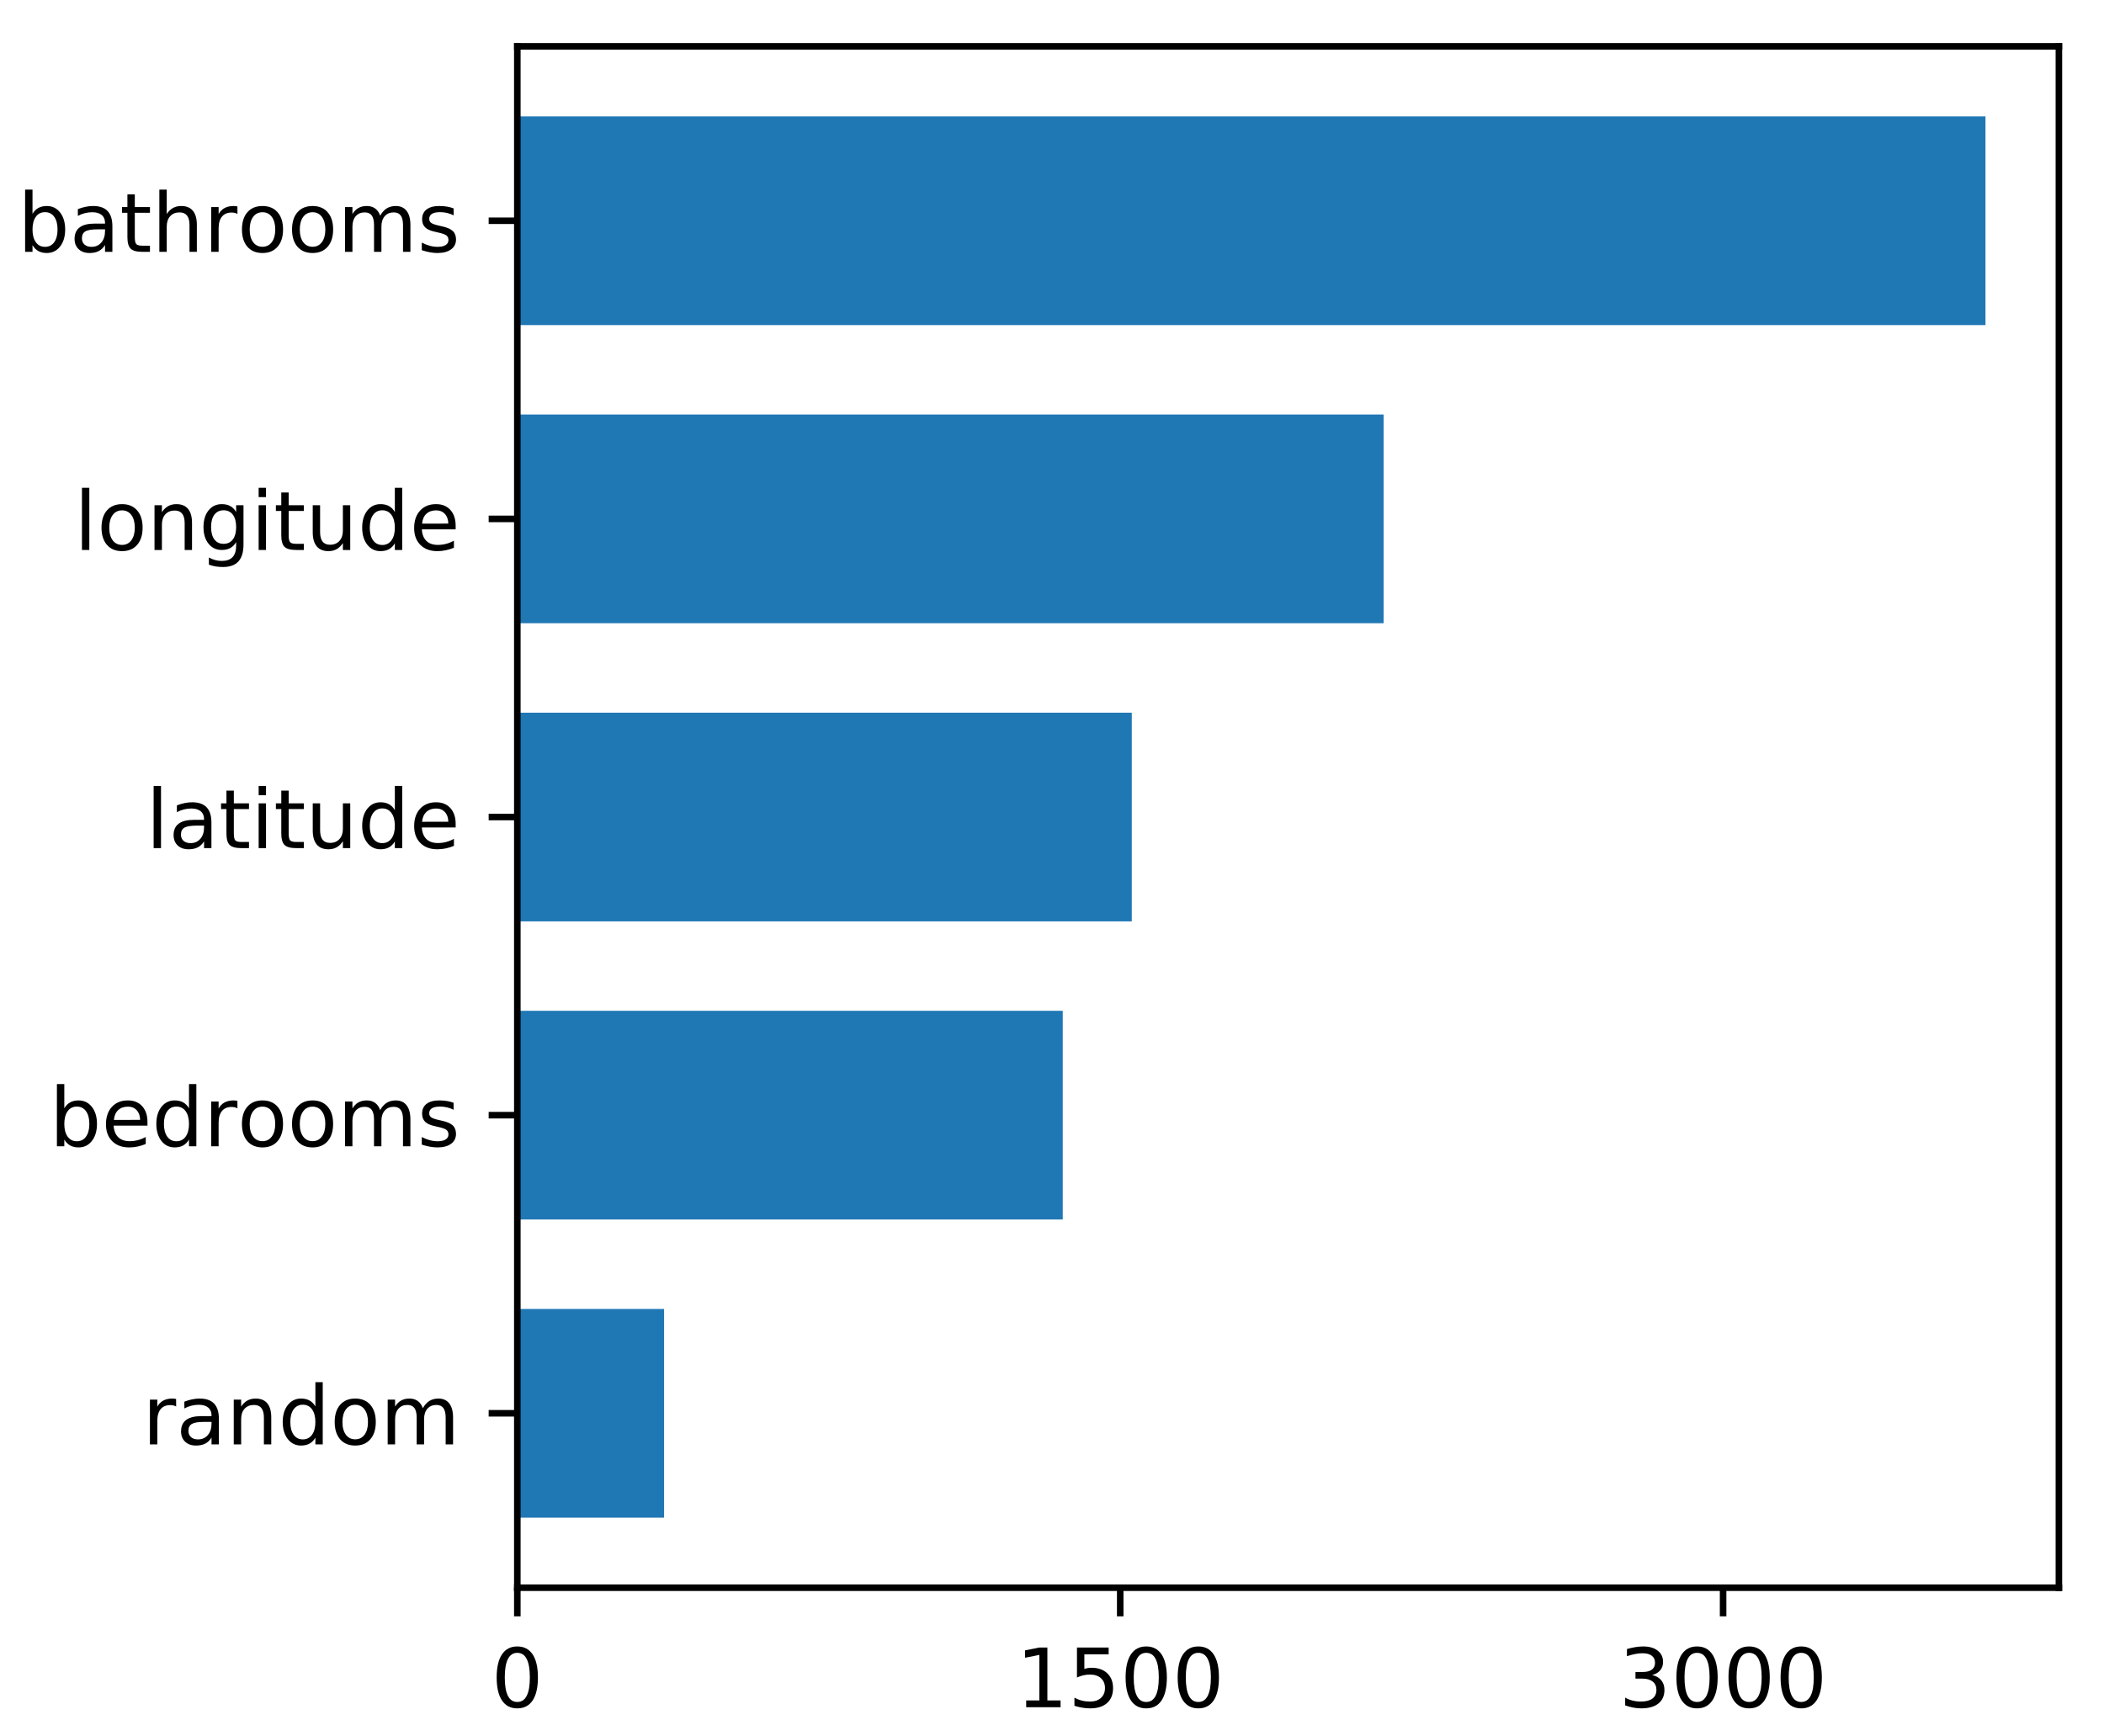
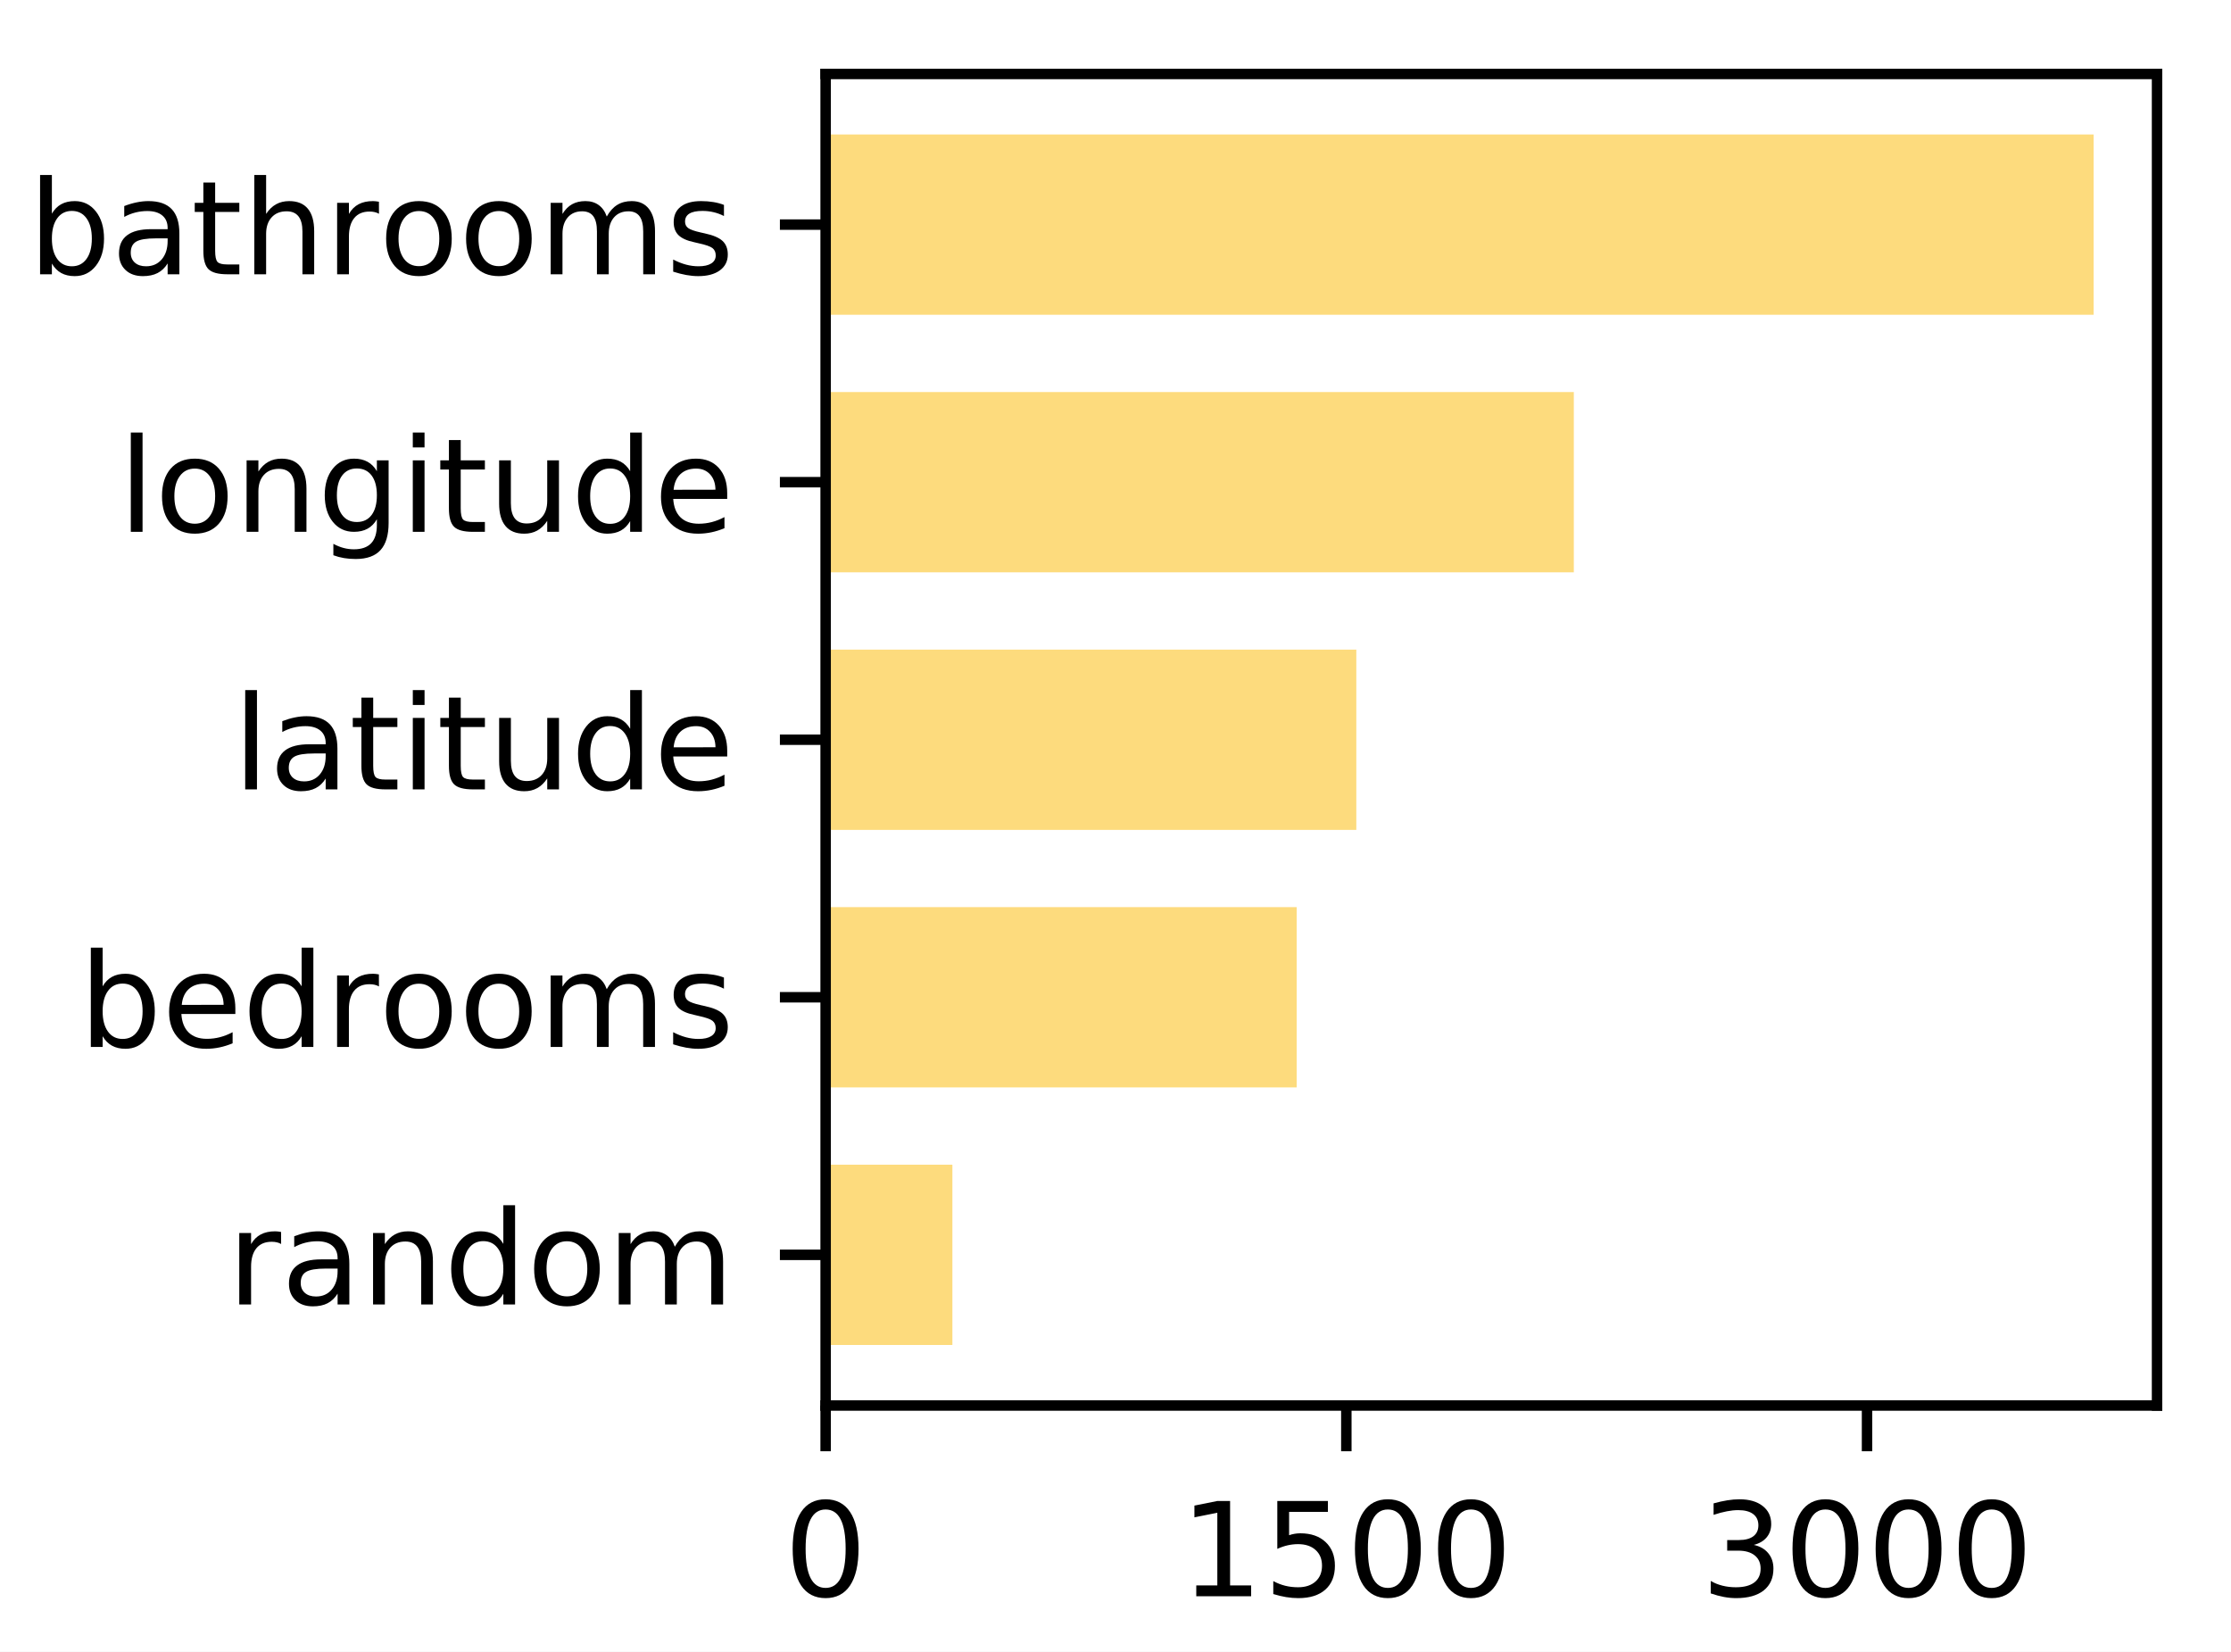
- <svg xmlns="http://www.w3.org/2000/svg" xmlns:xlink="http://www.w3.org/1999/xlink" height="212pt" version="1.1" viewBox="0 0 257 212" width="257pt">
+ <svg xmlns="http://www.w3.org/2000/svg" xmlns:xlink="http://www.w3.org/1999/xlink" height="126.398pt" version="1.1" viewBox="0 0 170.75 126.398" width="170.75pt">
  <defs>
    <style type="text/css">
*{stroke-linecap:butt;stroke-linejoin:round;}
  </style>
  </defs>
  <g id="figure_1">
    <g id="patch_1">
-       <path d="M 0 212.798  L 257.15 212.798  L 257.15 0  L 0 0  z " style="fill:#ffffff;" />
+       <path d="M 0 126.398  L 170.75 126.398  L 170.75 0  L 0 0  z " style="fill:#ffffff;" />
    </g>
    <g id="axes_1">
      <g id="patch_2">
-         <path d="M 63.19 193.96  L 251.49 193.96  L 251.49 5.66  L 63.19 5.66  z " style="fill:#ffffff;" />
+         <path d="M 63.19 107.56  L 165.09 107.56  L 165.09 5.66  L 63.19 5.66  z " style="fill:#ffffff;" />
      </g>
      <g id="patch_3">
-         <path clip-path="url(#pa0a1a16481)" d="M 63.19 185.401  L 81.116 185.401  L 81.116 159.906  L 63.19 159.906  z " style="fill:#1f77b4;" />
+         <path clip-path="url(#p64d5a78883)" d="M 63.19 102.928  L 72.891 102.928  L 72.891 89.131  L 63.19 89.131  z " style="fill:#fddb7d;" />
      </g>
      <g id="patch_4">
-         <path clip-path="url(#pa0a1a16481)" d="M 63.19 148.979  L 129.812 148.979  L 129.812 123.484  L 63.19 123.484  z " style="fill:#1f77b4;" />
+         <path clip-path="url(#p64d5a78883)" d="M 63.19 83.218  L 99.243 83.218  L 99.243 69.421  L 63.19 69.421  z " style="fill:#fddb7d;" />
      </g>
      <g id="patch_5">
-         <path clip-path="url(#pa0a1a16481)" d="M 63.19 112.558  L 138.244 112.558  L 138.244 87.062  L 63.19 87.062  z " style="fill:#1f77b4;" />
+         <path clip-path="url(#p64d5a78883)" d="M 63.19 63.508  L 103.806 63.508  L 103.806 49.712  L 63.19 49.712  z " style="fill:#fddb7d;" />
      </g>
      <g id="patch_6">
-         <path clip-path="url(#pa0a1a16481)" d="M 63.19 76.136  L 169.006 76.136  L 169.006 50.641  L 63.19 50.641  z " style="fill:#1f77b4;" />
+         <path clip-path="url(#p64d5a78883)" d="M 63.19 43.799  L 120.453 43.799  L 120.453 30.002  L 63.19 30.002  z " style="fill:#fddb7d;" />
      </g>
      <g id="patch_7">
-         <path clip-path="url(#pa0a1a16481)" d="M 63.19 39.714  L 242.523 39.714  L 242.523 14.219  L 63.19 14.219  z " style="fill:#1f77b4;" />
+         <path clip-path="url(#p64d5a78883)" d="M 63.19 24.089  L 160.237 24.089  L 160.237 10.292  L 63.19 10.292  z " style="fill:#fddb7d;" />
      </g>
      <g id="matplotlib.axis_1">
        <g id="xtick_1">
          <g id="line2d_1">
            <defs>
-               <path d="M 0 0  L 0 3.5  " id="m22ea4076df" style="stroke:#000000;stroke-width:0.8;" />
-             </defs>
-             <g>
-               <use style="stroke:#000000;stroke-width:0.8;" x="63.19" xlink:href="#m22ea4076df" y="193.96" />
+               <path d="M 0 0  L 0 3.5  " id="ma1c9ff3ce3" style="stroke:#000000;stroke-width:0.8;" />
+             </defs>
+             <g>
+               <use style="stroke:#000000;stroke-width:0.8;" x="63.19" xlink:href="#ma1c9ff3ce3" y="107.56" />
            </g>
          </g>
          <g id="text_1">
            <defs>
              <path d="M 31.781 66.406  Q 24.172 66.406 20.328 58.906  Q 16.5 51.422 16.5 36.375  Q 16.5 21.391 20.328 13.891  Q 24.172 6.391 31.781 6.391  Q 39.453 6.391 43.281 13.891  Q 47.125 21.391 47.125 36.375  Q 47.125 51.422 43.281 58.906  Q 39.453 66.406 31.781 66.406  z M 31.781 74.219  Q 44.047 74.219 50.516 64.516  Q 56.984 54.828 56.984 36.375  Q 56.984 17.969 50.516 8.266  Q 44.047 -1.422 31.781 -1.422  Q 19.531 -1.422 13.062 8.266  Q 6.594 17.969 6.594 36.375  Q 6.594 54.828 13.062 64.516  Q 19.531 74.219 31.781 74.219  z " id="DejaVuSans-30" />
            </defs>
-             <g transform="translate(60.00844 208.5584)scale(0.1 -0.1)">
+             <g transform="translate(60.00844 122.1584)scale(0.1 -0.1)">
              <use xlink:href="#DejaVuSans-30" />
            </g>
          </g>
        </g>
        <g id="xtick_2">
          <g id="line2d_2">
            <g>
-               <use style="stroke:#000000;stroke-width:0.8;" x="136.832" xlink:href="#m22ea4076df" y="193.96" />
+               <use style="stroke:#000000;stroke-width:0.8;" x="103.042" xlink:href="#ma1c9ff3ce3" y="107.56" />
            </g>
          </g>
          <g id="text_2">
            <defs>
              <path d="M 12.406 8.297  L 28.516 8.297  L 28.516 63.922  L 10.984 60.406  L 10.984 69.391  L 28.422 72.906  L 38.281 72.906  L 38.281 8.297  L 54.391 8.297  L 54.391 0  L 12.406 0  z " id="DejaVuSans-31" />
              <path d="M 10.797 72.906  L 49.516 72.906  L 49.516 64.594  L 19.828 64.594  L 19.828 46.734  Q 21.969 47.469 24.109 47.828  Q 26.266 48.188 28.422 48.188  Q 40.625 48.188 47.75 41.5  Q 54.891 34.812 54.891 23.391  Q 54.891 11.625 47.562 5.094  Q 40.234 -1.422 26.906 -1.422  Q 22.312 -1.422 17.547 -0.641  Q 12.797 0.141 7.719 1.703  L 7.719 11.625  Q 12.109 9.234 16.797 8.062  Q 21.484 6.891 26.703 6.891  Q 35.156 6.891 40.078 11.328  Q 45.016 15.766 45.016 23.391  Q 45.016 31 40.078 35.438  Q 35.156 39.891 26.703 39.891  Q 22.75 39.891 18.812 39.016  Q 14.891 38.141 10.797 36.281  z " id="DejaVuSans-35" />
            </defs>
-             <g transform="translate(124.1069 208.5584)scale(0.1 -0.1)">
+             <g transform="translate(90.31672 122.1584)scale(0.1 -0.1)">
              <use xlink:href="#DejaVuSans-31" />
              <use x="63.623" xlink:href="#DejaVuSans-35" />
              <use x="127.246" xlink:href="#DejaVuSans-30" />
              <use x="190.869" xlink:href="#DejaVuSans-30" />
            </g>
          </g>
        </g>
        <g id="xtick_3">
          <g id="line2d_3">
            <g>
-               <use style="stroke:#000000;stroke-width:0.8;" x="210.474" xlink:href="#m22ea4076df" y="193.96" />
+               <use style="stroke:#000000;stroke-width:0.8;" x="142.894" xlink:href="#ma1c9ff3ce3" y="107.56" />
            </g>
          </g>
          <g id="text_3">
            <defs>
              <path d="M 40.578 39.312  Q 47.656 37.797 51.625 33  Q 55.609 28.219 55.609 21.188  Q 55.609 10.406 48.188 4.484  Q 40.766 -1.422 27.094 -1.422  Q 22.516 -1.422 17.656 -0.516  Q 12.797 0.391 7.625 2.203  L 7.625 11.719  Q 11.719 9.328 16.594 8.109  Q 21.484 6.891 26.812 6.891  Q 36.078 6.891 40.938 10.547  Q 45.797 14.203 45.797 21.188  Q 45.797 27.641 41.281 31.266  Q 36.766 34.906 28.719 34.906  L 20.219 34.906  L 20.219 43.016  L 29.109 43.016  Q 36.375 43.016 40.234 45.922  Q 44.094 48.828 44.094 54.297  Q 44.094 59.906 40.109 62.906  Q 36.141 65.922 28.719 65.922  Q 24.656 65.922 20.016 65.031  Q 15.375 64.156 9.812 62.312  L 9.812 71.094  Q 15.438 72.656 20.344 73.438  Q 25.25 74.219 29.594 74.219  Q 40.828 74.219 47.359 69.109  Q 53.906 64.016 53.906 55.328  Q 53.906 49.266 50.438 45.094  Q 46.969 40.922 40.578 39.312  z " id="DejaVuSans-33" />
            </defs>
-             <g transform="translate(197.749 208.5584)scale(0.1 -0.1)">
+             <g transform="translate(130.1687 122.1584)scale(0.1 -0.1)">
              <use xlink:href="#DejaVuSans-33" />
              <use x="63.623" xlink:href="#DejaVuSans-30" />
              <use x="127.246" xlink:href="#DejaVuSans-30" />
              <use x="190.869" xlink:href="#DejaVuSans-30" />
            </g>
          </g>
        </g>
      </g>
      <g id="matplotlib.axis_2">
        <g id="ytick_1">
          <g id="line2d_4">
            <defs>
-               <path d="M 0 0  L -3.5 0  " id="m1fa7bca883" style="stroke:#000000;stroke-width:0.8;" />
-             </defs>
-             <g>
-               <use style="stroke:#000000;stroke-width:0.8;" x="63.19" xlink:href="#m1fa7bca883" y="172.653" />
+               <path d="M 0 0  L -3.5 0  " id="m2fc8bf48c1" style="stroke:#000000;stroke-width:0.8;" />
+             </defs>
+             <g>
+               <use style="stroke:#000000;stroke-width:0.8;" x="63.19" xlink:href="#m2fc8bf48c1" y="96.03" />
            </g>
          </g>
          <g id="text_4">
            <defs>
              <path d="M 41.109 46.297  Q 39.594 47.172 37.812 47.578  Q 36.031 48 33.891 48  Q 26.266 48 22.188 43.047  Q 18.109 38.094 18.109 28.812  L 18.109 0  L 9.078 0  L 9.078 54.688  L 18.109 54.688  L 18.109 46.188  Q 20.953 51.172 25.484 53.578  Q 30.031 56 36.531 56  Q 37.453 56 38.578 55.875  Q 39.703 55.766 41.062 55.516  z " id="DejaVuSans-72" />
              <path d="M 34.281 27.484  Q 23.391 27.484 19.188 25  Q 14.984 22.516 14.984 16.5  Q 14.984 11.719 18.141 8.906  Q 21.297 6.109 26.703 6.109  Q 34.188 6.109 38.703 11.406  Q 43.219 16.703 43.219 25.484  L 43.219 27.484  z M 52.203 31.203  L 52.203 0  L 43.219 0  L 43.219 8.297  Q 40.141 3.328 35.547 0.953  Q 30.953 -1.422 24.312 -1.422  Q 15.922 -1.422 10.953 3.297  Q 6 8.016 6 15.922  Q 6 25.141 12.172 29.828  Q 18.359 34.516 30.609 34.516  L 43.219 34.516  L 43.219 35.406  Q 43.219 41.609 39.141 45  Q 35.062 48.391 27.688 48.391  Q 23 48.391 18.547 47.266  Q 14.109 46.141 10.016 43.891  L 10.016 52.203  Q 14.938 54.109 19.578 55.047  Q 24.219 56 28.609 56  Q 40.484 56 46.344 49.844  Q 52.203 43.703 52.203 31.203  z " id="DejaVuSans-61" />
              <path d="M 54.891 33.016  L 54.891 0  L 45.906 0  L 45.906 32.719  Q 45.906 40.484 42.875 44.328  Q 39.844 48.188 33.797 48.188  Q 26.516 48.188 22.312 43.547  Q 18.109 38.922 18.109 30.906  L 18.109 0  L 9.078 0  L 9.078 54.688  L 18.109 54.688  L 18.109 46.188  Q 21.344 51.125 25.703 53.562  Q 30.078 56 35.797 56  Q 45.219 56 50.047 50.172  Q 54.891 44.344 54.891 33.016  z " id="DejaVuSans-6e" />
              <path d="M 45.406 46.391  L 45.406 75.984  L 54.391 75.984  L 54.391 0  L 45.406 0  L 45.406 8.203  Q 42.578 3.328 38.25 0.953  Q 33.938 -1.422 27.875 -1.422  Q 17.969 -1.422 11.734 6.484  Q 5.516 14.406 5.516 27.297  Q 5.516 40.188 11.734 48.094  Q 17.969 56 27.875 56  Q 33.938 56 38.25 53.625  Q 42.578 51.266 45.406 46.391  z M 14.797 27.297  Q 14.797 17.391 18.875 11.75  Q 22.953 6.109 30.078 6.109  Q 37.203 6.109 41.297 11.75  Q 45.406 17.391 45.406 27.297  Q 45.406 37.203 41.297 42.844  Q 37.203 48.484 30.078 48.484  Q 22.953 48.484 18.875 42.844  Q 14.797 37.203 14.797 27.297  z " id="DejaVuSans-64" />
              <path d="M 30.609 48.391  Q 23.391 48.391 19.188 42.75  Q 14.984 37.109 14.984 27.297  Q 14.984 17.484 19.156 11.844  Q 23.344 6.203 30.609 6.203  Q 37.797 6.203 41.984 11.859  Q 46.188 17.531 46.188 27.297  Q 46.188 37.016 41.984 42.703  Q 37.797 48.391 30.609 48.391  z M 30.609 56  Q 42.328 56 49.016 48.375  Q 55.719 40.766 55.719 27.297  Q 55.719 13.875 49.016 6.219  Q 42.328 -1.422 30.609 -1.422  Q 18.844 -1.422 12.172 6.219  Q 5.516 13.875 5.516 27.297  Q 5.516 40.766 12.172 48.375  Q 18.844 56 30.609 56  z " id="DejaVuSans-6f" />
              <path d="M 52 44.188  Q 55.375 50.25 60.062 53.125  Q 64.75 56 71.094 56  Q 79.641 56 84.281 50.016  Q 88.922 44.047 88.922 33.016  L 88.922 0  L 79.891 0  L 79.891 32.719  Q 79.891 40.578 77.094 44.375  Q 74.312 48.188 68.609 48.188  Q 61.625 48.188 57.562 43.547  Q 53.516 38.922 53.516 30.906  L 53.516 0  L 44.484 0  L 44.484 32.719  Q 44.484 40.625 41.703 44.406  Q 38.922 48.188 33.109 48.188  Q 26.219 48.188 22.156 43.531  Q 18.109 38.875 18.109 30.906  L 18.109 0  L 9.078 0  L 9.078 54.688  L 18.109 54.688  L 18.109 46.188  Q 21.188 51.219 25.484 53.609  Q 29.781 56 35.688 56  Q 41.656 56 45.828 52.969  Q 50 49.953 52 44.188  z " id="DejaVuSans-6d" />
            </defs>
-             <g transform="translate(17.40531 176.4525)scale(0.1 -0.1)">
+             <g transform="translate(17.40531 99.82895)scale(0.1 -0.1)">
              <use xlink:href="#DejaVuSans-72" />
              <use x="41.113" xlink:href="#DejaVuSans-61" />
              <use x="102.393" xlink:href="#DejaVuSans-6e" />
              <use x="165.771" xlink:href="#DejaVuSans-64" />
              <use x="229.248" xlink:href="#DejaVuSans-6f" />
              <use x="290.43" xlink:href="#DejaVuSans-6d" />
            </g>
          </g>
        </g>
        <g id="ytick_2">
          <g id="line2d_5">
            <g>
-               <use style="stroke:#000000;stroke-width:0.8;" x="63.19" xlink:href="#m1fa7bca883" y="136.232" />
+               <use style="stroke:#000000;stroke-width:0.8;" x="63.19" xlink:href="#m2fc8bf48c1" y="76.32" />
            </g>
          </g>
          <g id="text_5">
            <defs>
              <path d="M 48.688 27.297  Q 48.688 37.203 44.609 42.844  Q 40.531 48.484 33.406 48.484  Q 26.266 48.484 22.188 42.844  Q 18.109 37.203 18.109 27.297  Q 18.109 17.391 22.188 11.75  Q 26.266 6.109 33.406 6.109  Q 40.531 6.109 44.609 11.75  Q 48.688 17.391 48.688 27.297  z M 18.109 46.391  Q 20.953 51.266 25.266 53.625  Q 29.594 56 35.594 56  Q 45.562 56 51.781 48.094  Q 58.016 40.188 58.016 27.297  Q 58.016 14.406 51.781 6.484  Q 45.562 -1.422 35.594 -1.422  Q 29.594 -1.422 25.266 0.953  Q 20.953 3.328 18.109 8.203  L 18.109 0  L 9.078 0  L 9.078 75.984  L 18.109 75.984  z " id="DejaVuSans-62" />
              <path d="M 56.203 29.594  L 56.203 25.203  L 14.891 25.203  Q 15.484 15.922 20.484 11.062  Q 25.484 6.203 34.422 6.203  Q 39.594 6.203 44.453 7.469  Q 49.312 8.734 54.109 11.281  L 54.109 2.781  Q 49.266 0.734 44.188 -0.344  Q 39.109 -1.422 33.891 -1.422  Q 20.797 -1.422 13.156 6.188  Q 5.516 13.812 5.516 26.812  Q 5.516 40.234 12.766 48.109  Q 20.016 56 32.328 56  Q 43.359 56 49.781 48.891  Q 56.203 41.797 56.203 29.594  z M 47.219 32.234  Q 47.125 39.594 43.094 43.984  Q 39.062 48.391 32.422 48.391  Q 24.906 48.391 20.391 44.141  Q 15.875 39.891 15.188 32.172  z " id="DejaVuSans-65" />
              <path d="M 44.281 53.078  L 44.281 44.578  Q 40.484 46.531 36.375 47.5  Q 32.281 48.484 27.875 48.484  Q 21.188 48.484 17.844 46.438  Q 14.5 44.391 14.5 40.281  Q 14.5 37.156 16.891 35.375  Q 19.281 33.594 26.516 31.984  L 29.594 31.297  Q 39.156 29.25 43.188 25.516  Q 47.219 21.781 47.219 15.094  Q 47.219 7.469 41.188 3.016  Q 35.156 -1.422 24.609 -1.422  Q 20.219 -1.422 15.453 -0.562  Q 10.688 0.297 5.422 2  L 5.422 11.281  Q 10.406 8.688 15.234 7.391  Q 20.062 6.109 24.812 6.109  Q 31.156 6.109 34.562 8.281  Q 37.984 10.453 37.984 14.406  Q 37.984 18.062 35.516 20.016  Q 33.062 21.969 24.703 23.781  L 21.578 24.516  Q 13.234 26.266 9.516 29.906  Q 5.812 33.547 5.812 39.891  Q 5.812 47.609 11.281 51.797  Q 16.75 56 26.812 56  Q 31.781 56 36.172 55.266  Q 40.578 54.547 44.281 53.078  z " id="DejaVuSans-73" />
            </defs>
-             <g transform="translate(6.044375 140.0309)scale(0.1 -0.1)">
+             <g transform="translate(6.044375 80.11908)scale(0.1 -0.1)">
              <use xlink:href="#DejaVuSans-62" />
              <use x="63.477" xlink:href="#DejaVuSans-65" />
              <use x="125" xlink:href="#DejaVuSans-64" />
              <use x="188.477" xlink:href="#DejaVuSans-72" />
              <use x="229.559" xlink:href="#DejaVuSans-6f" />
              <use x="290.74" xlink:href="#DejaVuSans-6f" />
              <use x="351.922" xlink:href="#DejaVuSans-6d" />
              <use x="449.334" xlink:href="#DejaVuSans-73" />
            </g>
          </g>
        </g>
        <g id="ytick_3">
          <g id="line2d_6">
            <g>
-               <use style="stroke:#000000;stroke-width:0.8;" x="63.19" xlink:href="#m1fa7bca883" y="99.81" />
+               <use style="stroke:#000000;stroke-width:0.8;" x="63.19" xlink:href="#m2fc8bf48c1" y="56.61" />
            </g>
          </g>
          <g id="text_6">
            <defs>
              <path d="M 9.422 75.984  L 18.406 75.984  L 18.406 0  L 9.422 0  z " id="DejaVuSans-6c" />
              <path d="M 18.312 70.219  L 18.312 54.688  L 36.812 54.688  L 36.812 47.703  L 18.312 47.703  L 18.312 18.016  Q 18.312 11.328 20.141 9.422  Q 21.969 7.516 27.594 7.516  L 36.812 7.516  L 36.812 0  L 27.594 0  Q 17.188 0 13.234 3.875  Q 9.281 7.766 9.281 18.016  L 9.281 47.703  L 2.688 47.703  L 2.688 54.688  L 9.281 54.688  L 9.281 70.219  z " id="DejaVuSans-74" />
              <path d="M 9.422 54.688  L 18.406 54.688  L 18.406 0  L 9.422 0  z M 9.422 75.984  L 18.406 75.984  L 18.406 64.594  L 9.422 64.594  z " id="DejaVuSans-69" />
              <path d="M 8.5 21.578  L 8.5 54.688  L 17.484 54.688  L 17.484 21.922  Q 17.484 14.156 20.5 10.266  Q 23.531 6.391 29.594 6.391  Q 36.859 6.391 41.078 11.031  Q 45.312 15.672 45.312 23.688  L 45.312 54.688  L 54.297 54.688  L 54.297 0  L 45.312 0  L 45.312 8.406  Q 42.047 3.422 37.719 1  Q 33.406 -1.422 27.688 -1.422  Q 18.266 -1.422 13.375 4.438  Q 8.5 10.297 8.5 21.578  z M 31.109 56  z " id="DejaVuSans-75" />
            </defs>
-             <g transform="translate(17.82562 103.6092)scale(0.1 -0.1)">
+             <g transform="translate(17.82562 60.40922)scale(0.1 -0.1)">
              <use xlink:href="#DejaVuSans-6c" />
              <use x="27.783" xlink:href="#DejaVuSans-61" />
              <use x="89.062" xlink:href="#DejaVuSans-74" />
              <use x="128.271" xlink:href="#DejaVuSans-69" />
              <use x="156.055" xlink:href="#DejaVuSans-74" />
              <use x="195.264" xlink:href="#DejaVuSans-75" />
              <use x="258.643" xlink:href="#DejaVuSans-64" />
              <use x="322.119" xlink:href="#DejaVuSans-65" />
            </g>
          </g>
        </g>
        <g id="ytick_4">
          <g id="line2d_7">
            <g>
-               <use style="stroke:#000000;stroke-width:0.8;" x="63.19" xlink:href="#m1fa7bca883" y="63.388" />
+               <use style="stroke:#000000;stroke-width:0.8;" x="63.19" xlink:href="#m2fc8bf48c1" y="36.9" />
            </g>
          </g>
          <g id="text_7">
            <defs>
              <path d="M 45.406 27.984  Q 45.406 37.75 41.375 43.109  Q 37.359 48.484 30.078 48.484  Q 22.859 48.484 18.828 43.109  Q 14.797 37.75 14.797 27.984  Q 14.797 18.266 18.828 12.891  Q 22.859 7.516 30.078 7.516  Q 37.359 7.516 41.375 12.891  Q 45.406 18.266 45.406 27.984  z M 54.391 6.781  Q 54.391 -7.172 48.188 -13.984  Q 42 -20.797 29.203 -20.797  Q 24.469 -20.797 20.266 -20.094  Q 16.062 -19.391 12.109 -17.922  L 12.109 -9.188  Q 16.062 -11.328 19.922 -12.344  Q 23.781 -13.375 27.781 -13.375  Q 36.625 -13.375 41.016 -8.766  Q 45.406 -4.156 45.406 5.172  L 45.406 9.625  Q 42.625 4.781 38.281 2.391  Q 33.938 0 27.875 0  Q 17.828 0 11.672 7.656  Q 5.516 15.328 5.516 27.984  Q 5.516 40.672 11.672 48.328  Q 17.828 56 27.875 56  Q 33.938 56 38.281 53.609  Q 42.625 51.219 45.406 46.391  L 45.406 54.688  L 54.391 54.688  z " id="DejaVuSans-67" />
            </defs>
-             <g transform="translate(9.069375 67.18756)scale(0.1 -0.1)">
+             <g transform="translate(9.069375 40.69935)scale(0.1 -0.1)">
              <use xlink:href="#DejaVuSans-6c" />
              <use x="27.783" xlink:href="#DejaVuSans-6f" />
              <use x="88.965" xlink:href="#DejaVuSans-6e" />
              <use x="152.344" xlink:href="#DejaVuSans-67" />
              <use x="215.82" xlink:href="#DejaVuSans-69" />
              <use x="243.604" xlink:href="#DejaVuSans-74" />
              <use x="282.812" xlink:href="#DejaVuSans-75" />
              <use x="346.191" xlink:href="#DejaVuSans-64" />
              <use x="409.668" xlink:href="#DejaVuSans-65" />
            </g>
          </g>
        </g>
        <g id="ytick_5">
          <g id="line2d_8">
            <g>
-               <use style="stroke:#000000;stroke-width:0.8;" x="63.19" xlink:href="#m1fa7bca883" y="26.967" />
+               <use style="stroke:#000000;stroke-width:0.8;" x="63.19" xlink:href="#m2fc8bf48c1" y="17.19" />
            </g>
          </g>
          <g id="text_8">
            <defs>
              <path d="M 54.891 33.016  L 54.891 0  L 45.906 0  L 45.906 32.719  Q 45.906 40.484 42.875 44.328  Q 39.844 48.188 33.797 48.188  Q 26.516 48.188 22.312 43.547  Q 18.109 38.922 18.109 30.906  L 18.109 0  L 9.078 0  L 9.078 75.984  L 18.109 75.984  L 18.109 46.188  Q 21.344 51.125 25.703 53.562  Q 30.078 56 35.797 56  Q 45.219 56 50.047 50.172  Q 54.891 44.344 54.891 33.016  z " id="DejaVuSans-68" />
            </defs>
-             <g transform="translate(2.16 30.76589)scale(0.1 -0.1)">
+             <g transform="translate(2.16 20.98949)scale(0.1 -0.1)">
              <use xlink:href="#DejaVuSans-62" />
              <use x="63.477" xlink:href="#DejaVuSans-61" />
              <use x="124.756" xlink:href="#DejaVuSans-74" />
              <use x="163.965" xlink:href="#DejaVuSans-68" />
              <use x="227.344" xlink:href="#DejaVuSans-72" />
              <use x="268.426" xlink:href="#DejaVuSans-6f" />
              <use x="329.607" xlink:href="#DejaVuSans-6f" />
              <use x="390.789" xlink:href="#DejaVuSans-6d" />
              <use x="488.201" xlink:href="#DejaVuSans-73" />
            </g>
          </g>
        </g>
      </g>
      <g id="patch_8">
-         <path d="M 63.19 193.96  L 63.19 5.66  " style="fill:none;stroke:#000000;stroke-linecap:square;stroke-linejoin:miter;stroke-width:0.8;" />
+         <path d="M 63.19 107.56  L 63.19 5.66  " style="fill:none;stroke:#000000;stroke-linecap:square;stroke-linejoin:miter;stroke-width:0.8;" />
      </g>
      <g id="patch_9">
-         <path d="M 251.49 193.96  L 251.49 5.66  " style="fill:none;stroke:#000000;stroke-linecap:square;stroke-linejoin:miter;stroke-width:0.8;" />
+         <path d="M 165.09 107.56  L 165.09 5.66  " style="fill:none;stroke:#000000;stroke-linecap:square;stroke-linejoin:miter;stroke-width:0.8;" />
      </g>
      <g id="patch_10">
-         <path d="M 63.19 193.96  L 251.49 193.96  " style="fill:none;stroke:#000000;stroke-linecap:square;stroke-linejoin:miter;stroke-width:0.8;" />
+         <path d="M 63.19 107.56  L 165.09 107.56  " style="fill:none;stroke:#000000;stroke-linecap:square;stroke-linejoin:miter;stroke-width:0.8;" />
      </g>
      <g id="patch_11">
-         <path d="M 63.19 5.66  L 251.49 5.66  " style="fill:none;stroke:#000000;stroke-linecap:square;stroke-linejoin:miter;stroke-width:0.8;" />
+         <path d="M 63.19 5.66  L 165.09 5.66  " style="fill:none;stroke:#000000;stroke-linecap:square;stroke-linejoin:miter;stroke-width:0.8;" />
      </g>
    </g>
  </g>
  <defs>
-     <clipPath id="pa0a1a16481">
-       <rect height="188.3" width="188.3" x="63.19" y="5.66" />
+     <clipPath id="p64d5a78883">
+       <rect height="101.9" width="101.9" x="63.19" y="5.66" />
    </clipPath>
  </defs>
</svg>
